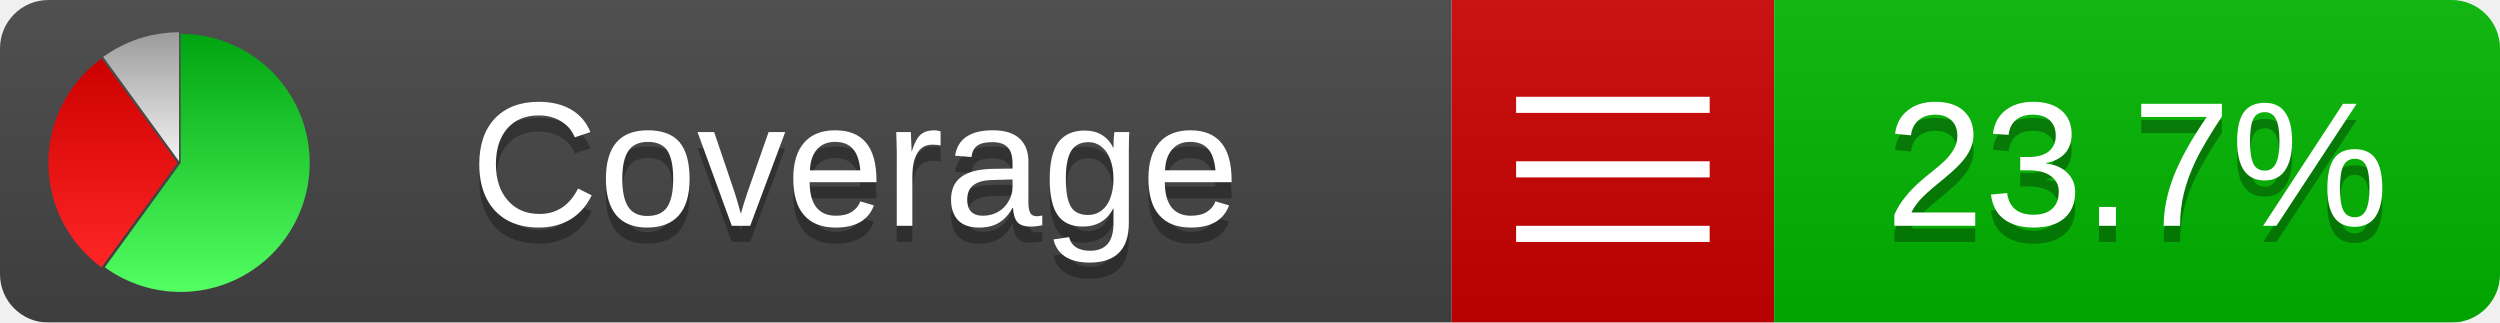
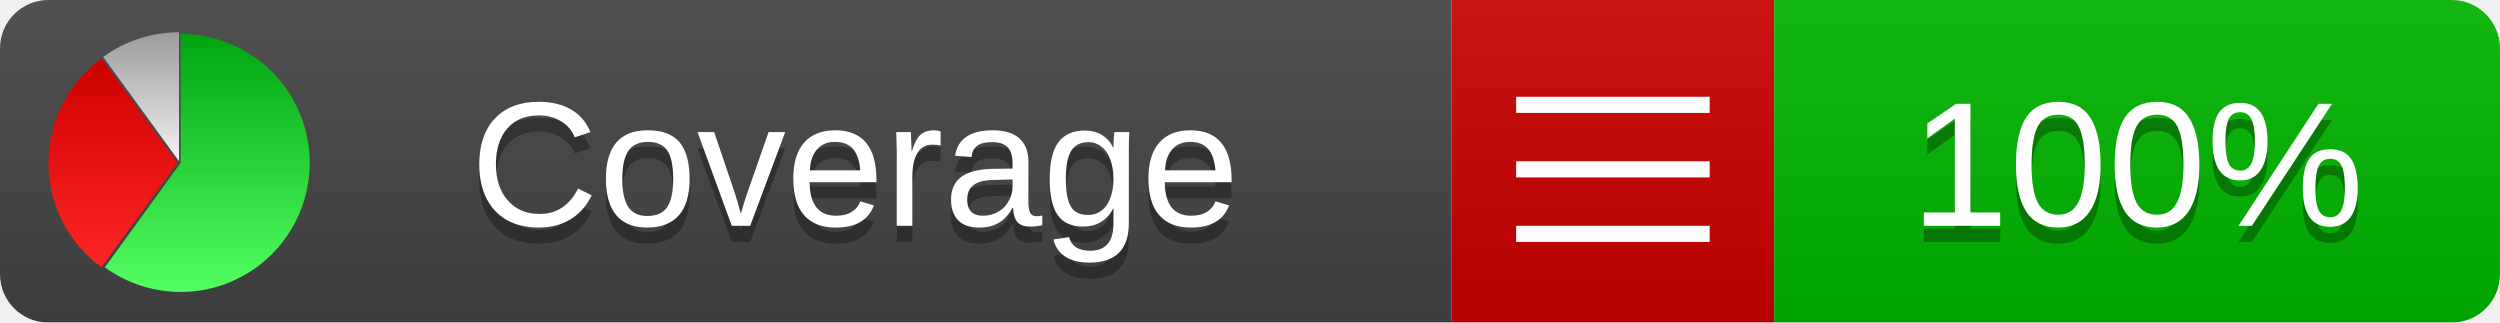
<svg xmlns="http://www.w3.org/2000/svg" xmlns:xlink="http://www.w3.org/1999/xlink" width="155" height="20">
  <style type="text/css">
          
            @keyframes fade1 {
                0% { visibility: visible; opacity: 1; }
               27% { visibility: visible; opacity: 1; }
               33% { visibility: hidden; opacity: 0; }
               60% { visibility: hidden; opacity: 0; }
               66% { visibility: hidden; opacity: 0; }
               93% { visibility: hidden; opacity: 0; }
              100% { visibility: visible; opacity: 1; }
            }
            @keyframes fade2 {
                0% { visibility: hidden; opacity: 0; }
               27% { visibility: hidden; opacity: 0; }
               33% { visibility: visible; opacity: 1; }
               60% { visibility: visible; opacity: 1; }
               66% { visibility: hidden; opacity: 0; }
               93% { visibility: hidden; opacity: 0; }
              100% { visibility: hidden; opacity: 0; }
            }
            @keyframes fade3 {
                0% { visibility: hidden; opacity: 0; }
               27% { visibility: hidden; opacity: 0; }
               33% { visibility: hidden; opacity: 0; }
               60% { visibility: hidden; opacity: 0; }
               66% { visibility: visible; opacity: 1; }
               93% { visibility: visible; opacity: 1; }
              100% { visibility: hidden; opacity: 0; }
            }
            .linecoverage {
                animation-duration: 15s;
                animation-name: fade1;
                animation-iteration-count: infinite;
            }
            .branchcoverage {
                animation-duration: 15s;
                animation-name: fade2;
                animation-iteration-count: infinite;
            }
            .methodcoverage {
                animation-duration: 15s;
                animation-name: fade3;
                animation-iteration-count: infinite;
            }
          
    </style>
  <defs>
    <linearGradient id="gradient" x2="0" y2="100%">
      <stop offset="0" stop-color="#bbb" stop-opacity=".1" />
      <stop offset="1" stop-opacity=".1" />
    </linearGradient>
    <linearGradient id="green" x2="0" y2="100%">
      <stop offset="0" stop-color="#00A410" />
      <stop offset="1" stop-color="#53FF63" />
    </linearGradient>
    <linearGradient id="red" x2="0" y2="100%">
      <stop offset="0" stop-color="#C00" />
      <stop offset="1" stop-color="#FF2525" />
    </linearGradient>
    <linearGradient id="gray" x2="0" y2="100%">
      <stop offset="0" stop-color="#9B9B9B" />
      <stop offset="1" stop-color="#F3F3F3" />
    </linearGradient>
    <mask id="mask">
      <rect width="155" height="20" rx="3" fill="#fff" />
    </mask>
    <g id="icon">
      <path style="fill:url(#green);" d="M205,202.5 l0,-200 a200,200 0 1,1 -117.558,361.803 z" />
      <path style="fill:url(#red);" d="M200,202.5 l-117.558,161.803 a200,200 0 0,1 0,-323.607 z" />
      <path style="fill:url(#gray);" d="M202.5,200 l-117.558,-161.803 a200,200 0 0,1 117.558,-38.196 z" />
    </g>
  </defs>
  <g mask="url(#mask)">
    <rect x="0" y="0" width="90" height="20" fill="#444" />
    <rect x="90" y="0" width="20" height="20" fill="#c00" />
    <rect x="110" y="0" width="45" height="20" fill="#00B600" />
    <rect x="0" y="0" width="155" height="20" fill="url(#gradient)" />
  </g>
  <g>
    <path class="" stroke="#fff" d="M94 6.5 h12 M94 10.5 h12 M94 14.5 h12" />
  </g>
  <g fill="#fff" text-anchor="middle" font-family="Verdana,Arial,Geneva,sans-serif" font-size="11">
    <a xlink:href="https://github.com/danielpalme/ReportGenerator" target="_top">
      <use xlink:href="#icon" transform="translate(3,2) scale(.04)" />
    </a>
    <text x="53" y="15" fill="#010101" fill-opacity=".3">Coverage</text>
    <text x="53" y="14" fill="#fff">Coverage</text>
-     <text class="" x="132.5" y="15" fill="#010101" fill-opacity=".3">23.7%</text>
-     <text class="" x="132.5" y="14">23.7%</text>
+     <text class="" x="132.5" y="15" fill="#010101" fill-opacity=".3">100%</text>
+     <text class="" x="132.5" y="14">100%</text>
  </g>
  <g>
    <rect class="" x="90" y="0" width="65" height="20" fill-opacity="0" />
  </g>
</svg>
